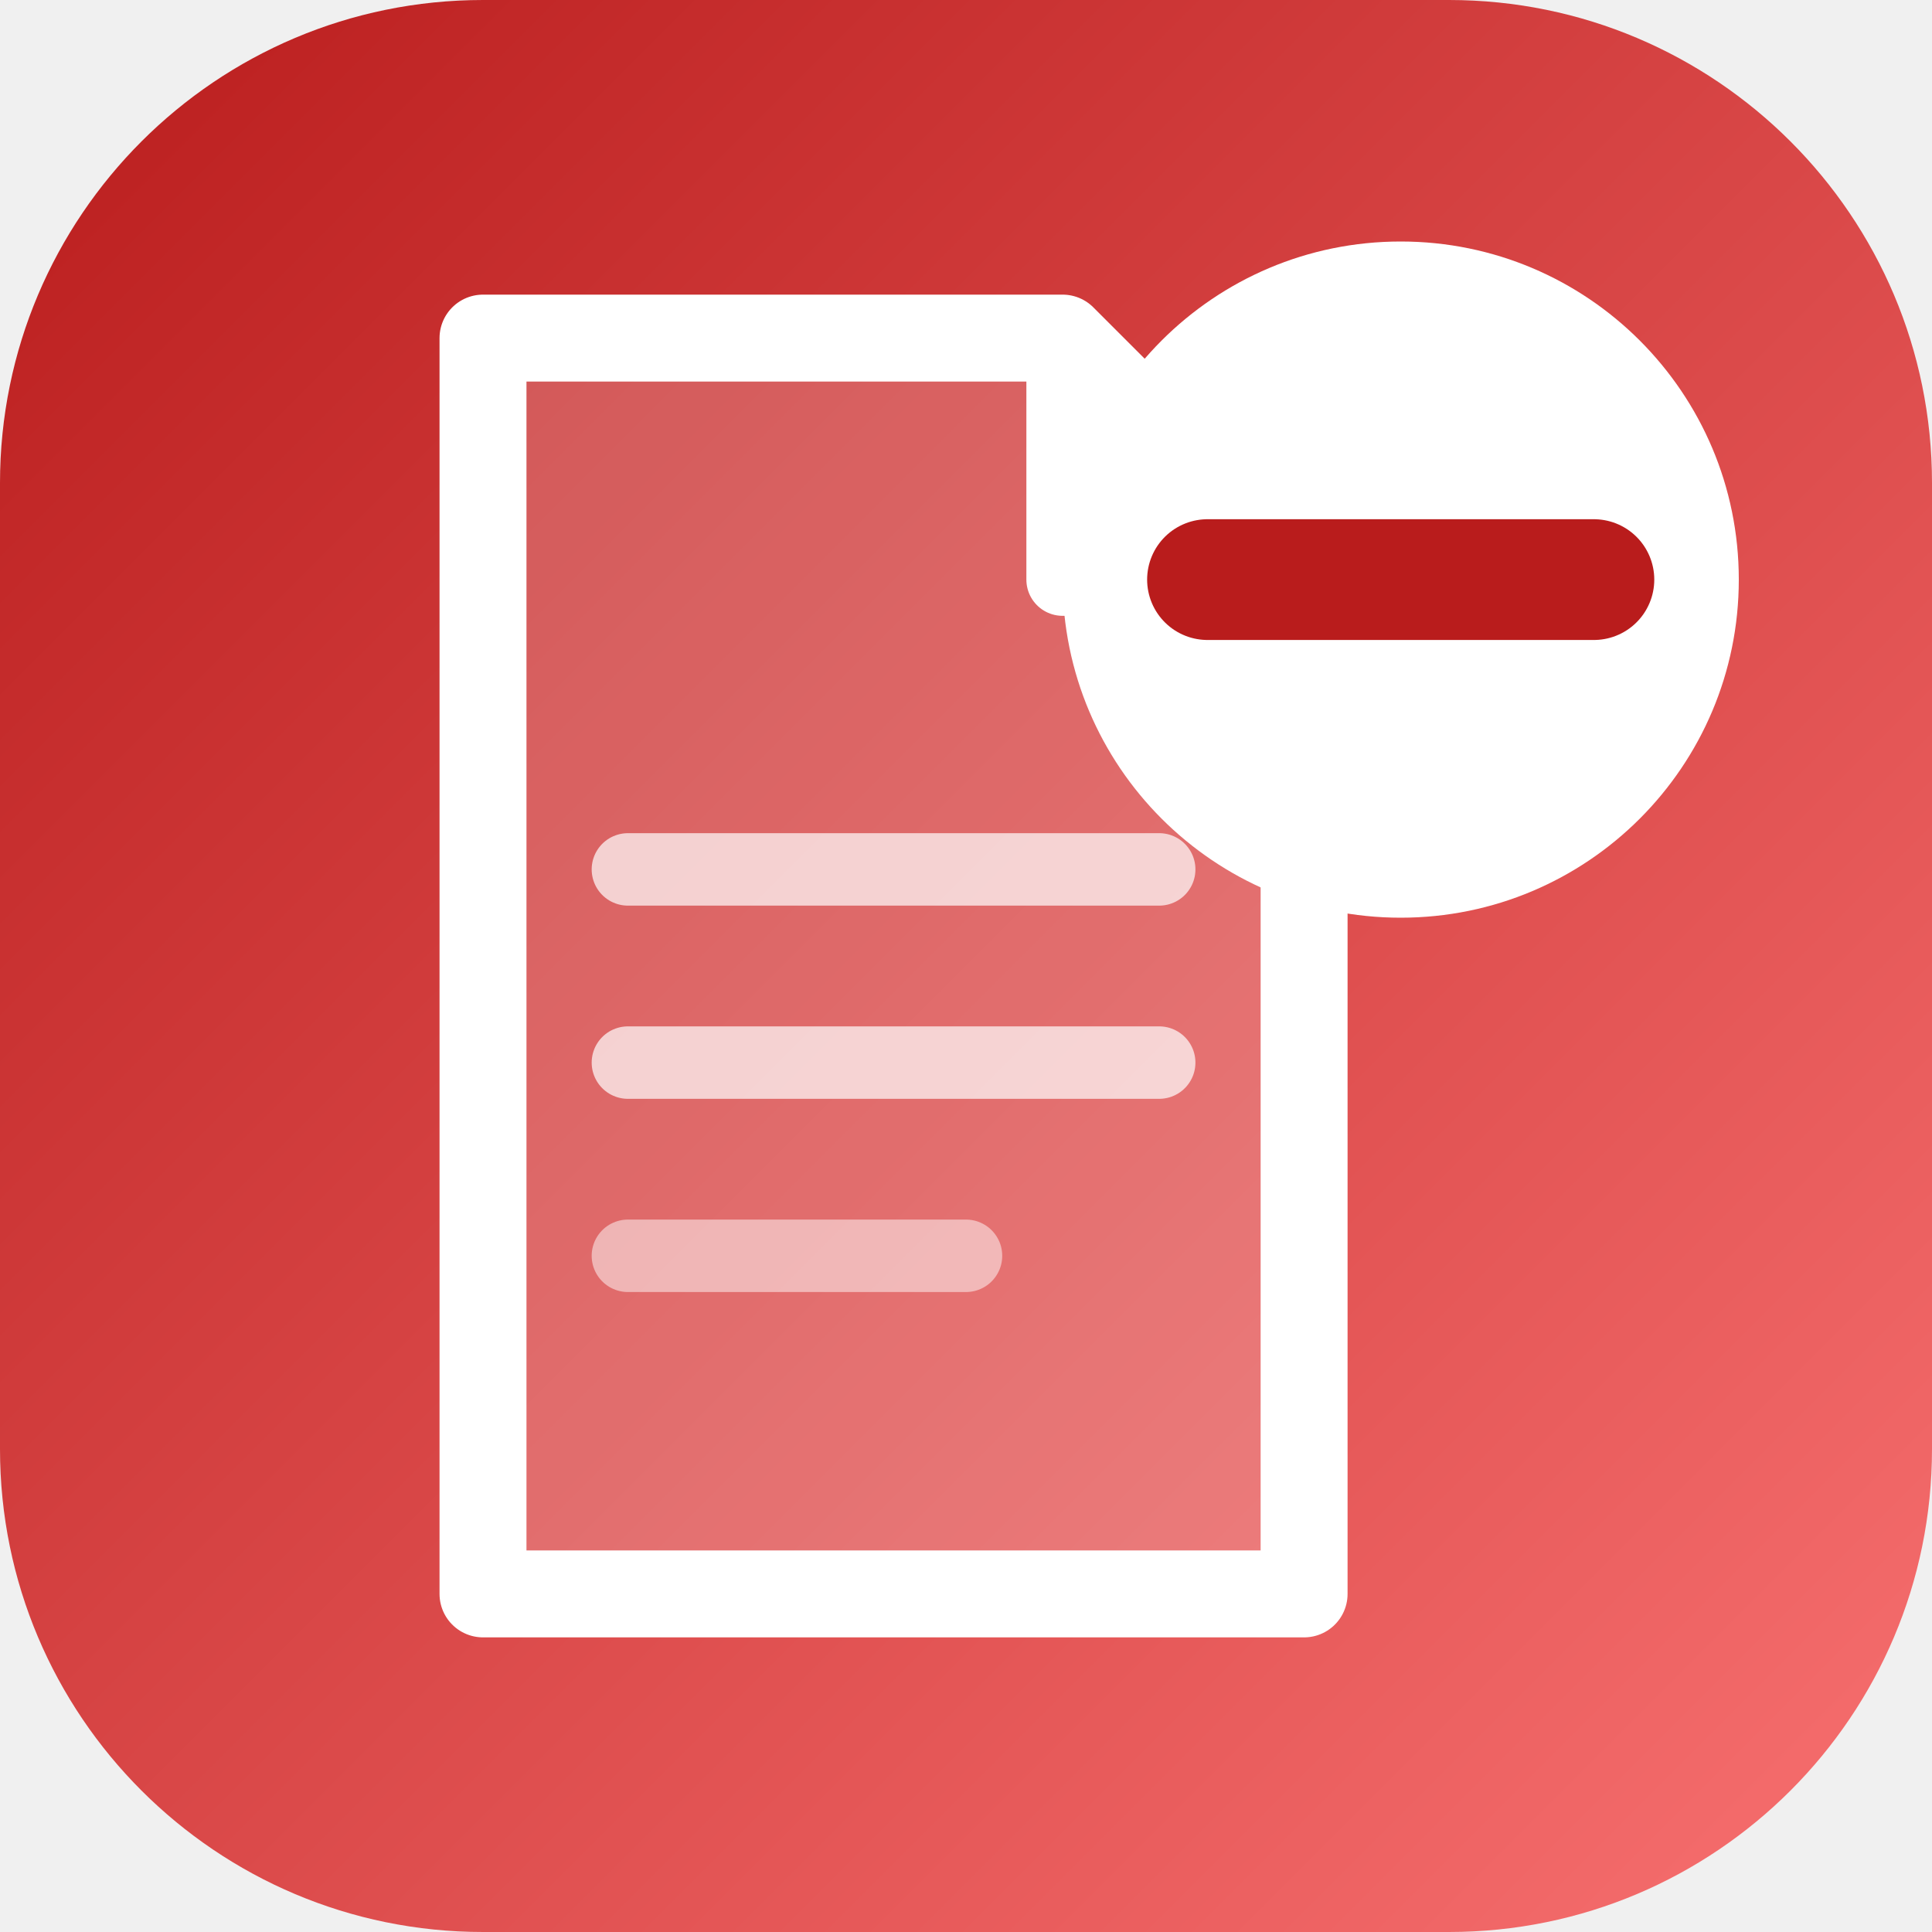
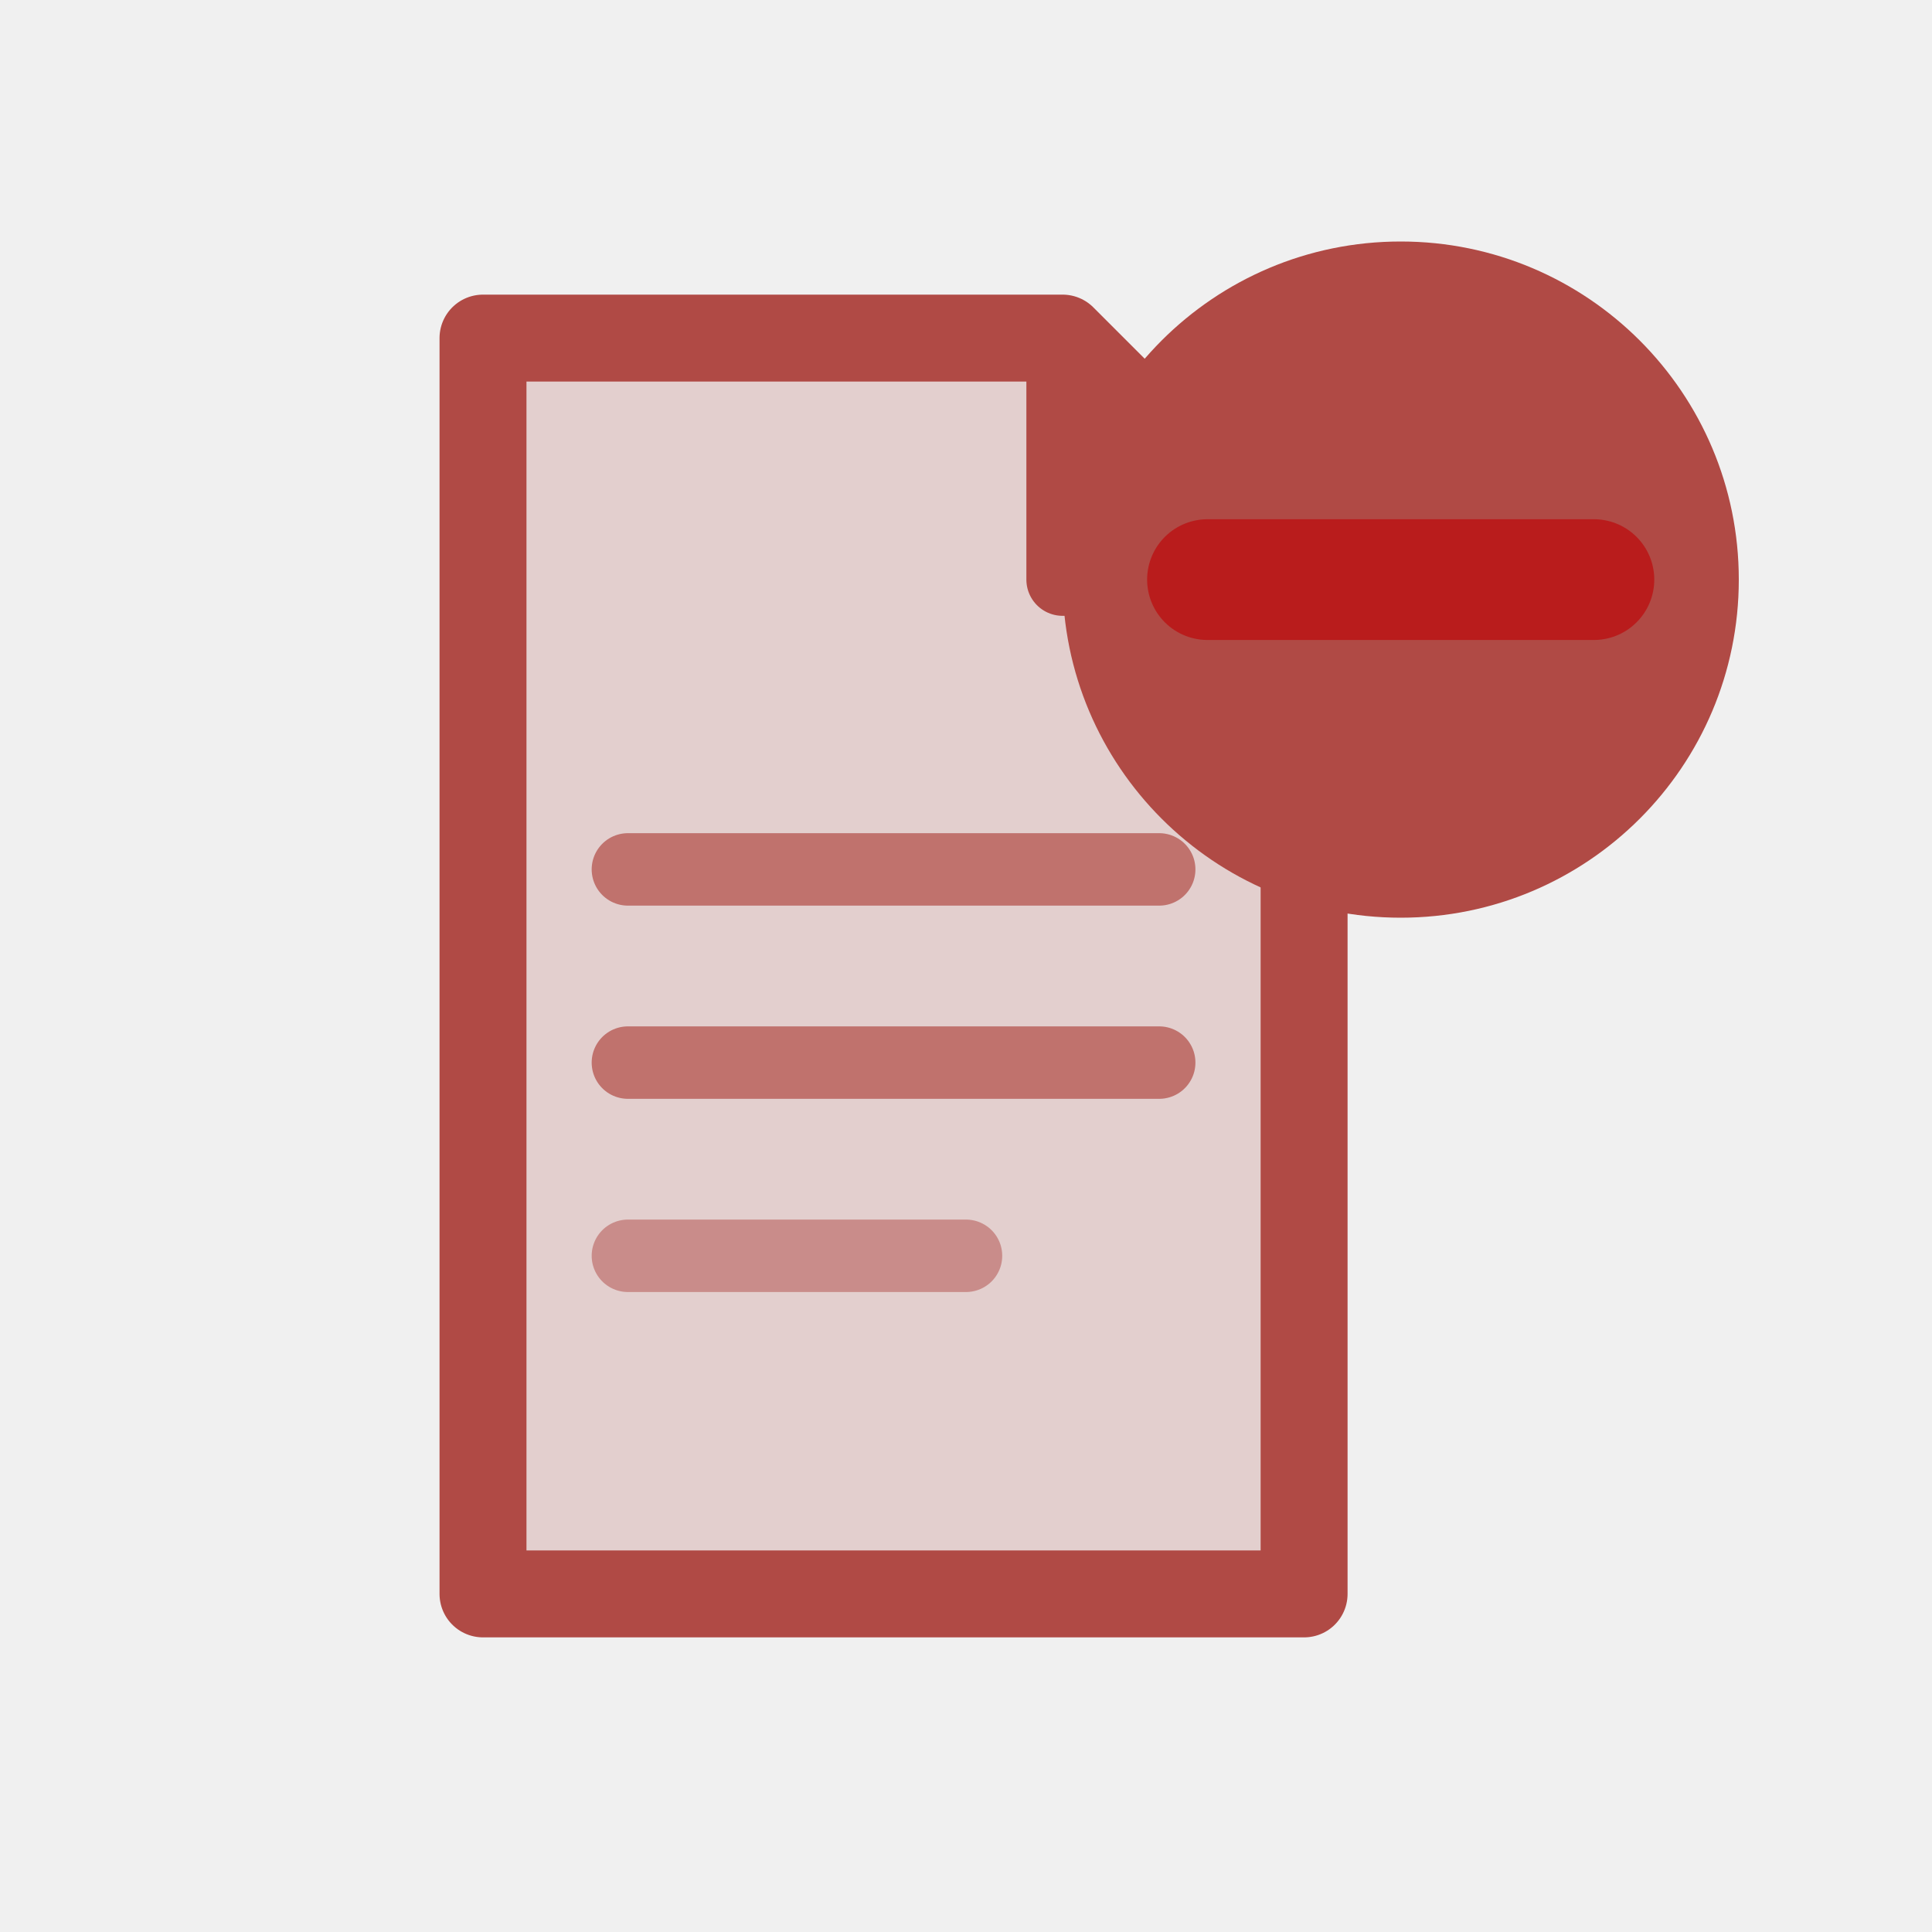
<svg xmlns="http://www.w3.org/2000/svg" viewBox="0 0 40 40">
-   <defs>
-     <linearGradient id="g" x1="0%" y1="0%" x2="100%" y2="100%">
-       <stop offset="0%" stop-color="#B91C1C" />
-       <stop offset="100%" stop-color="#F87171" />
-     </linearGradient>
-   </defs>
-   <rect width="40" height="40" rx="10" fill="url(#g)" />
-   <path d="M10,7 L22,7 L27,12 L27,33 L10,33 Z" fill="white" opacity="0.2" />
-   <path d="M10,7 L22,7 L27,12 L27,33 L10,33 Z" fill="none" stroke="white" stroke-width="1.8" stroke-linejoin="round" />
-   <path d="M22,7 L22,12 L27,12" fill="none" stroke="white" stroke-width="1.5" stroke-linejoin="round" />
-   <circle cx="29" cy="12" r="7" fill="white" />
+   <path d="M10,7 L22,7 L27,12 L27,33 L10,33 Z" fill="#B04A45" opacity="0.2" />
+   <path d="M10,7 L22,7 L27,12 L27,33 L10,33 Z" fill="none" stroke="#B04A45" stroke-width="1.8" stroke-linejoin="round" />
+   <path d="M22,7 L22,12 L27,12" fill="none" stroke="#B04A45" stroke-width="1.5" stroke-linejoin="round" />
+   <circle cx="29" cy="12" r="7" fill="#B04A45" />
  <line x1="25" y1="12" x2="33" y2="12" stroke="#B91C1C" stroke-width="2.5" stroke-linecap="round" />
-   <line x1="13" y1="18" x2="24" y2="18" stroke="white" stroke-width="1.5" stroke-linecap="round" opacity="0.7" />
-   <line x1="13" y1="22" x2="24" y2="22" stroke="white" stroke-width="1.5" stroke-linecap="round" opacity="0.7" />
-   <line x1="13" y1="26" x2="20" y2="26" stroke="white" stroke-width="1.5" stroke-linecap="round" opacity="0.5" />
+   <line x1="13" y1="18" x2="24" y2="18" stroke="#B04A45" stroke-width="1.5" stroke-linecap="round" opacity="0.7" />
+   <line x1="13" y1="22" x2="24" y2="22" stroke="#B04A45" stroke-width="1.5" stroke-linecap="round" opacity="0.7" />
+   <line x1="13" y1="26" x2="20" y2="26" stroke="#B04A45" stroke-width="1.5" stroke-linecap="round" opacity="0.5" />
</svg>
